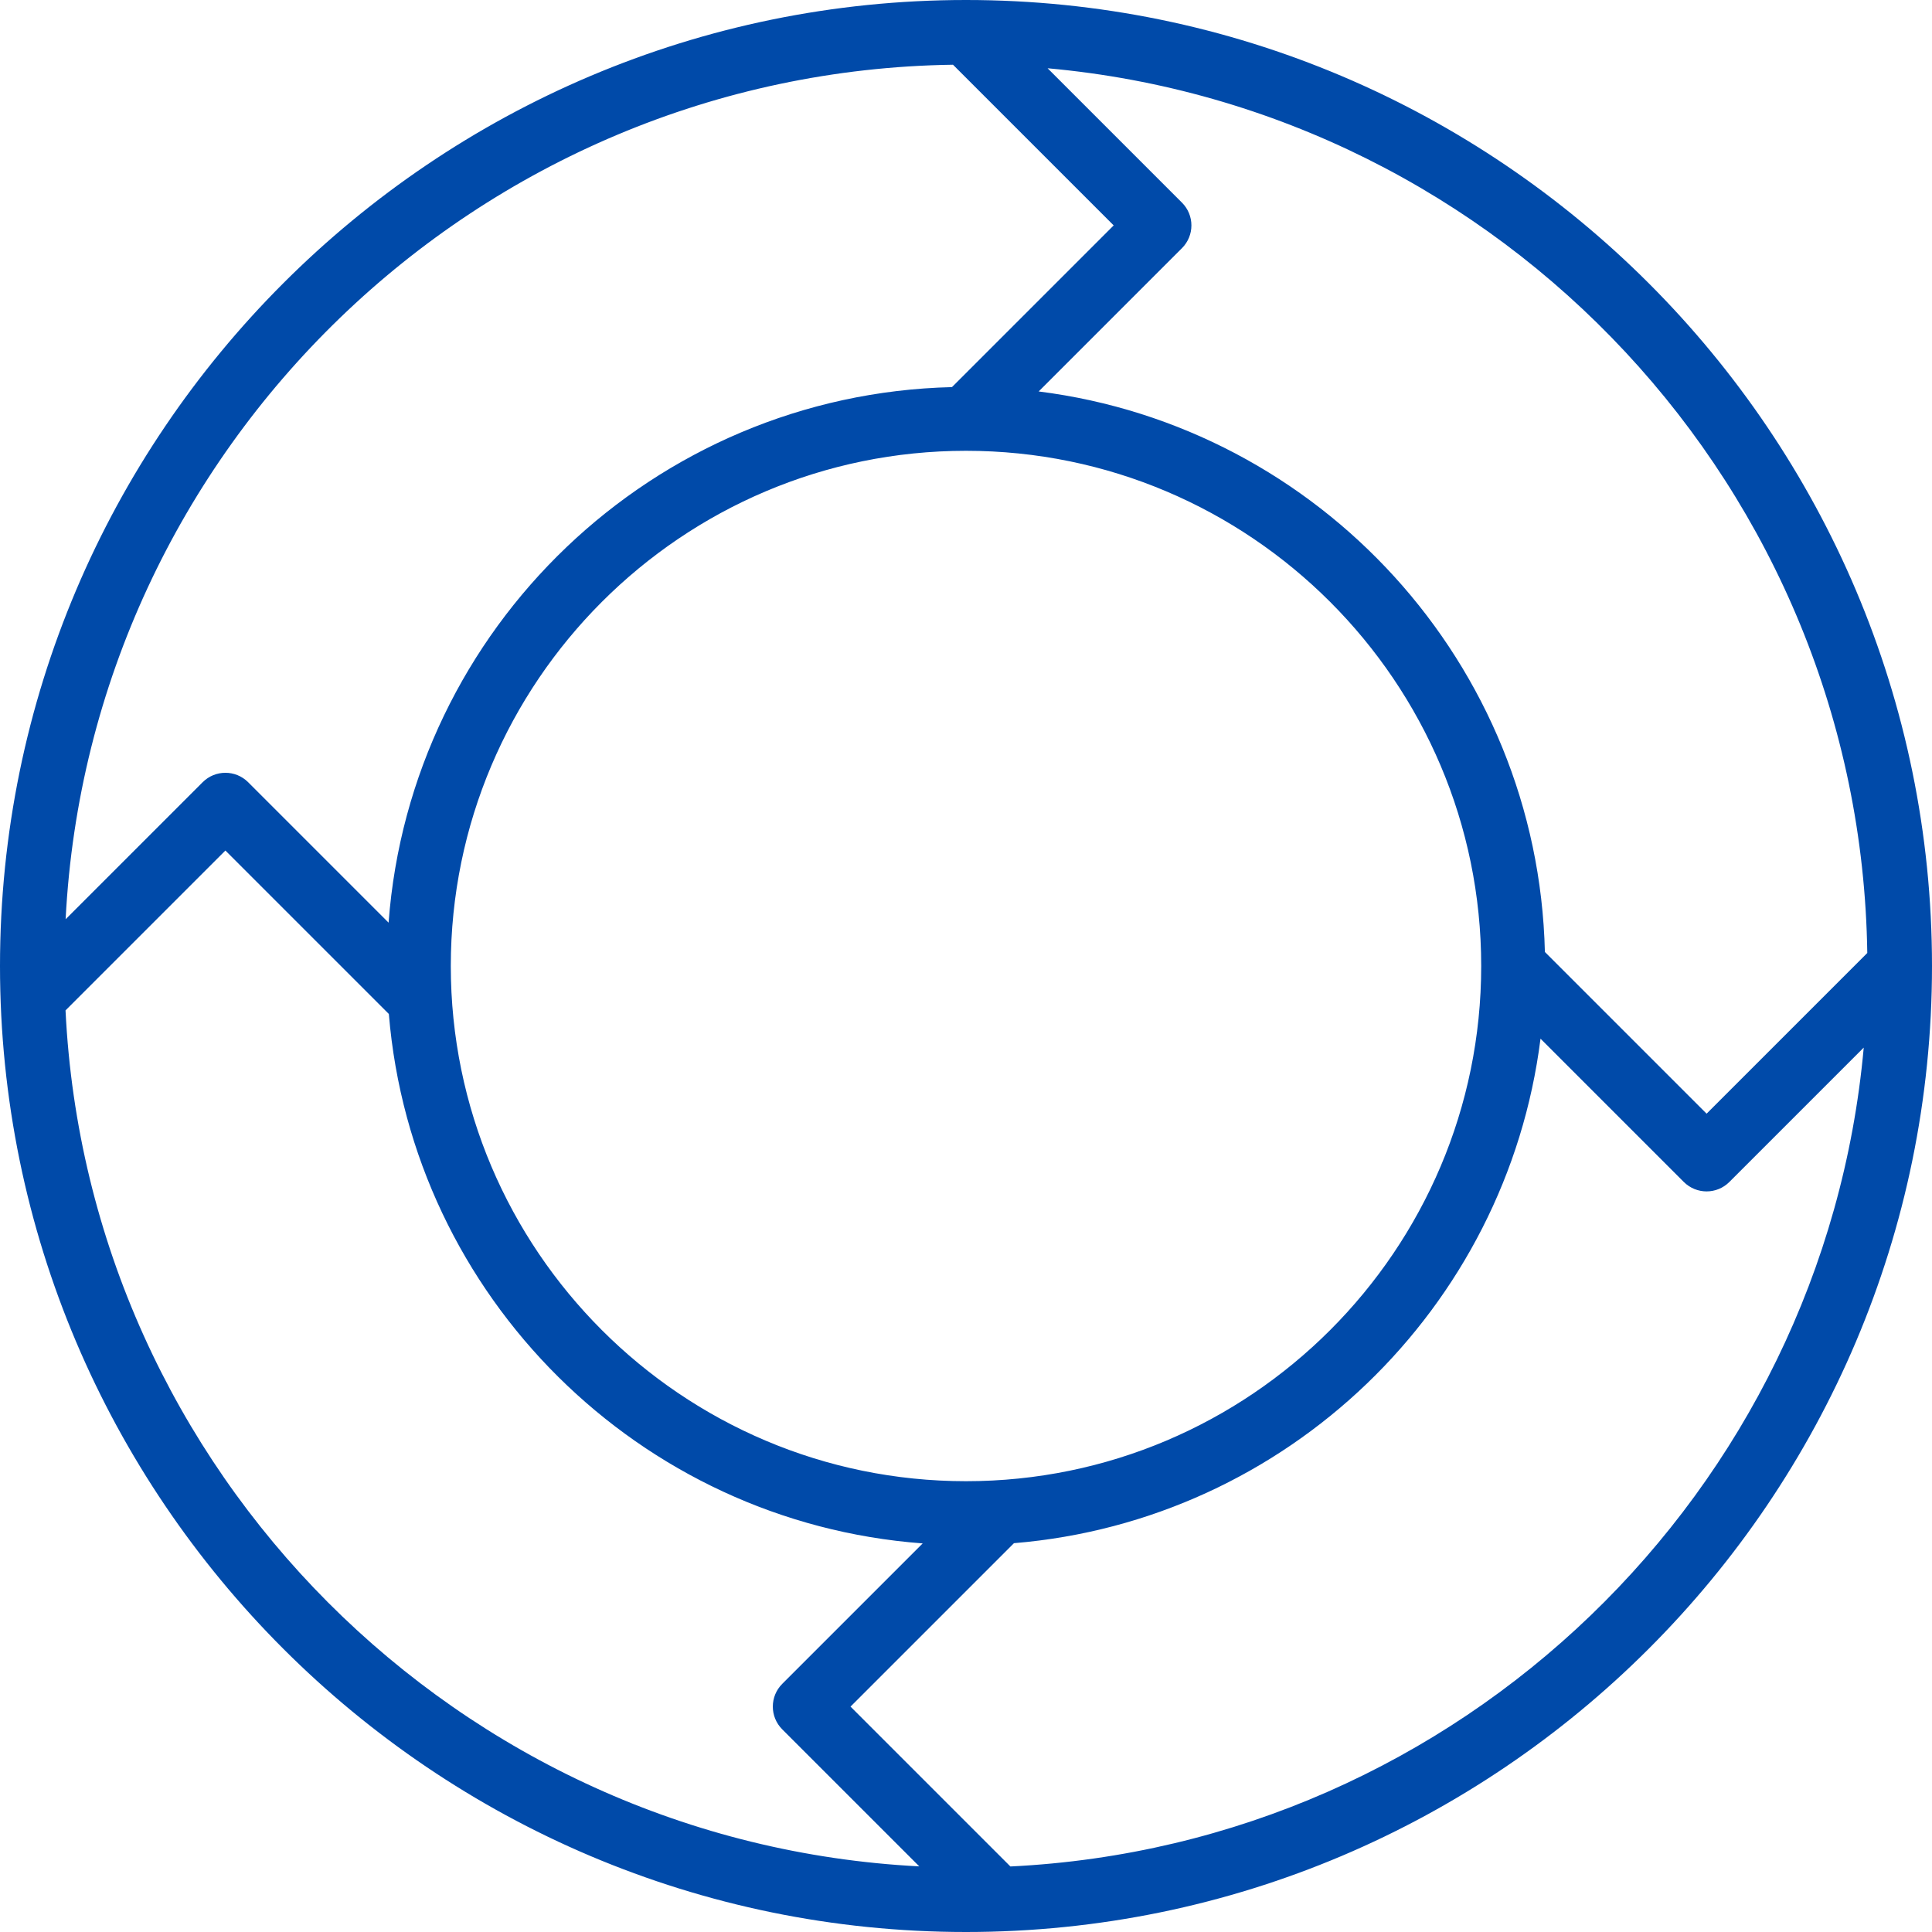
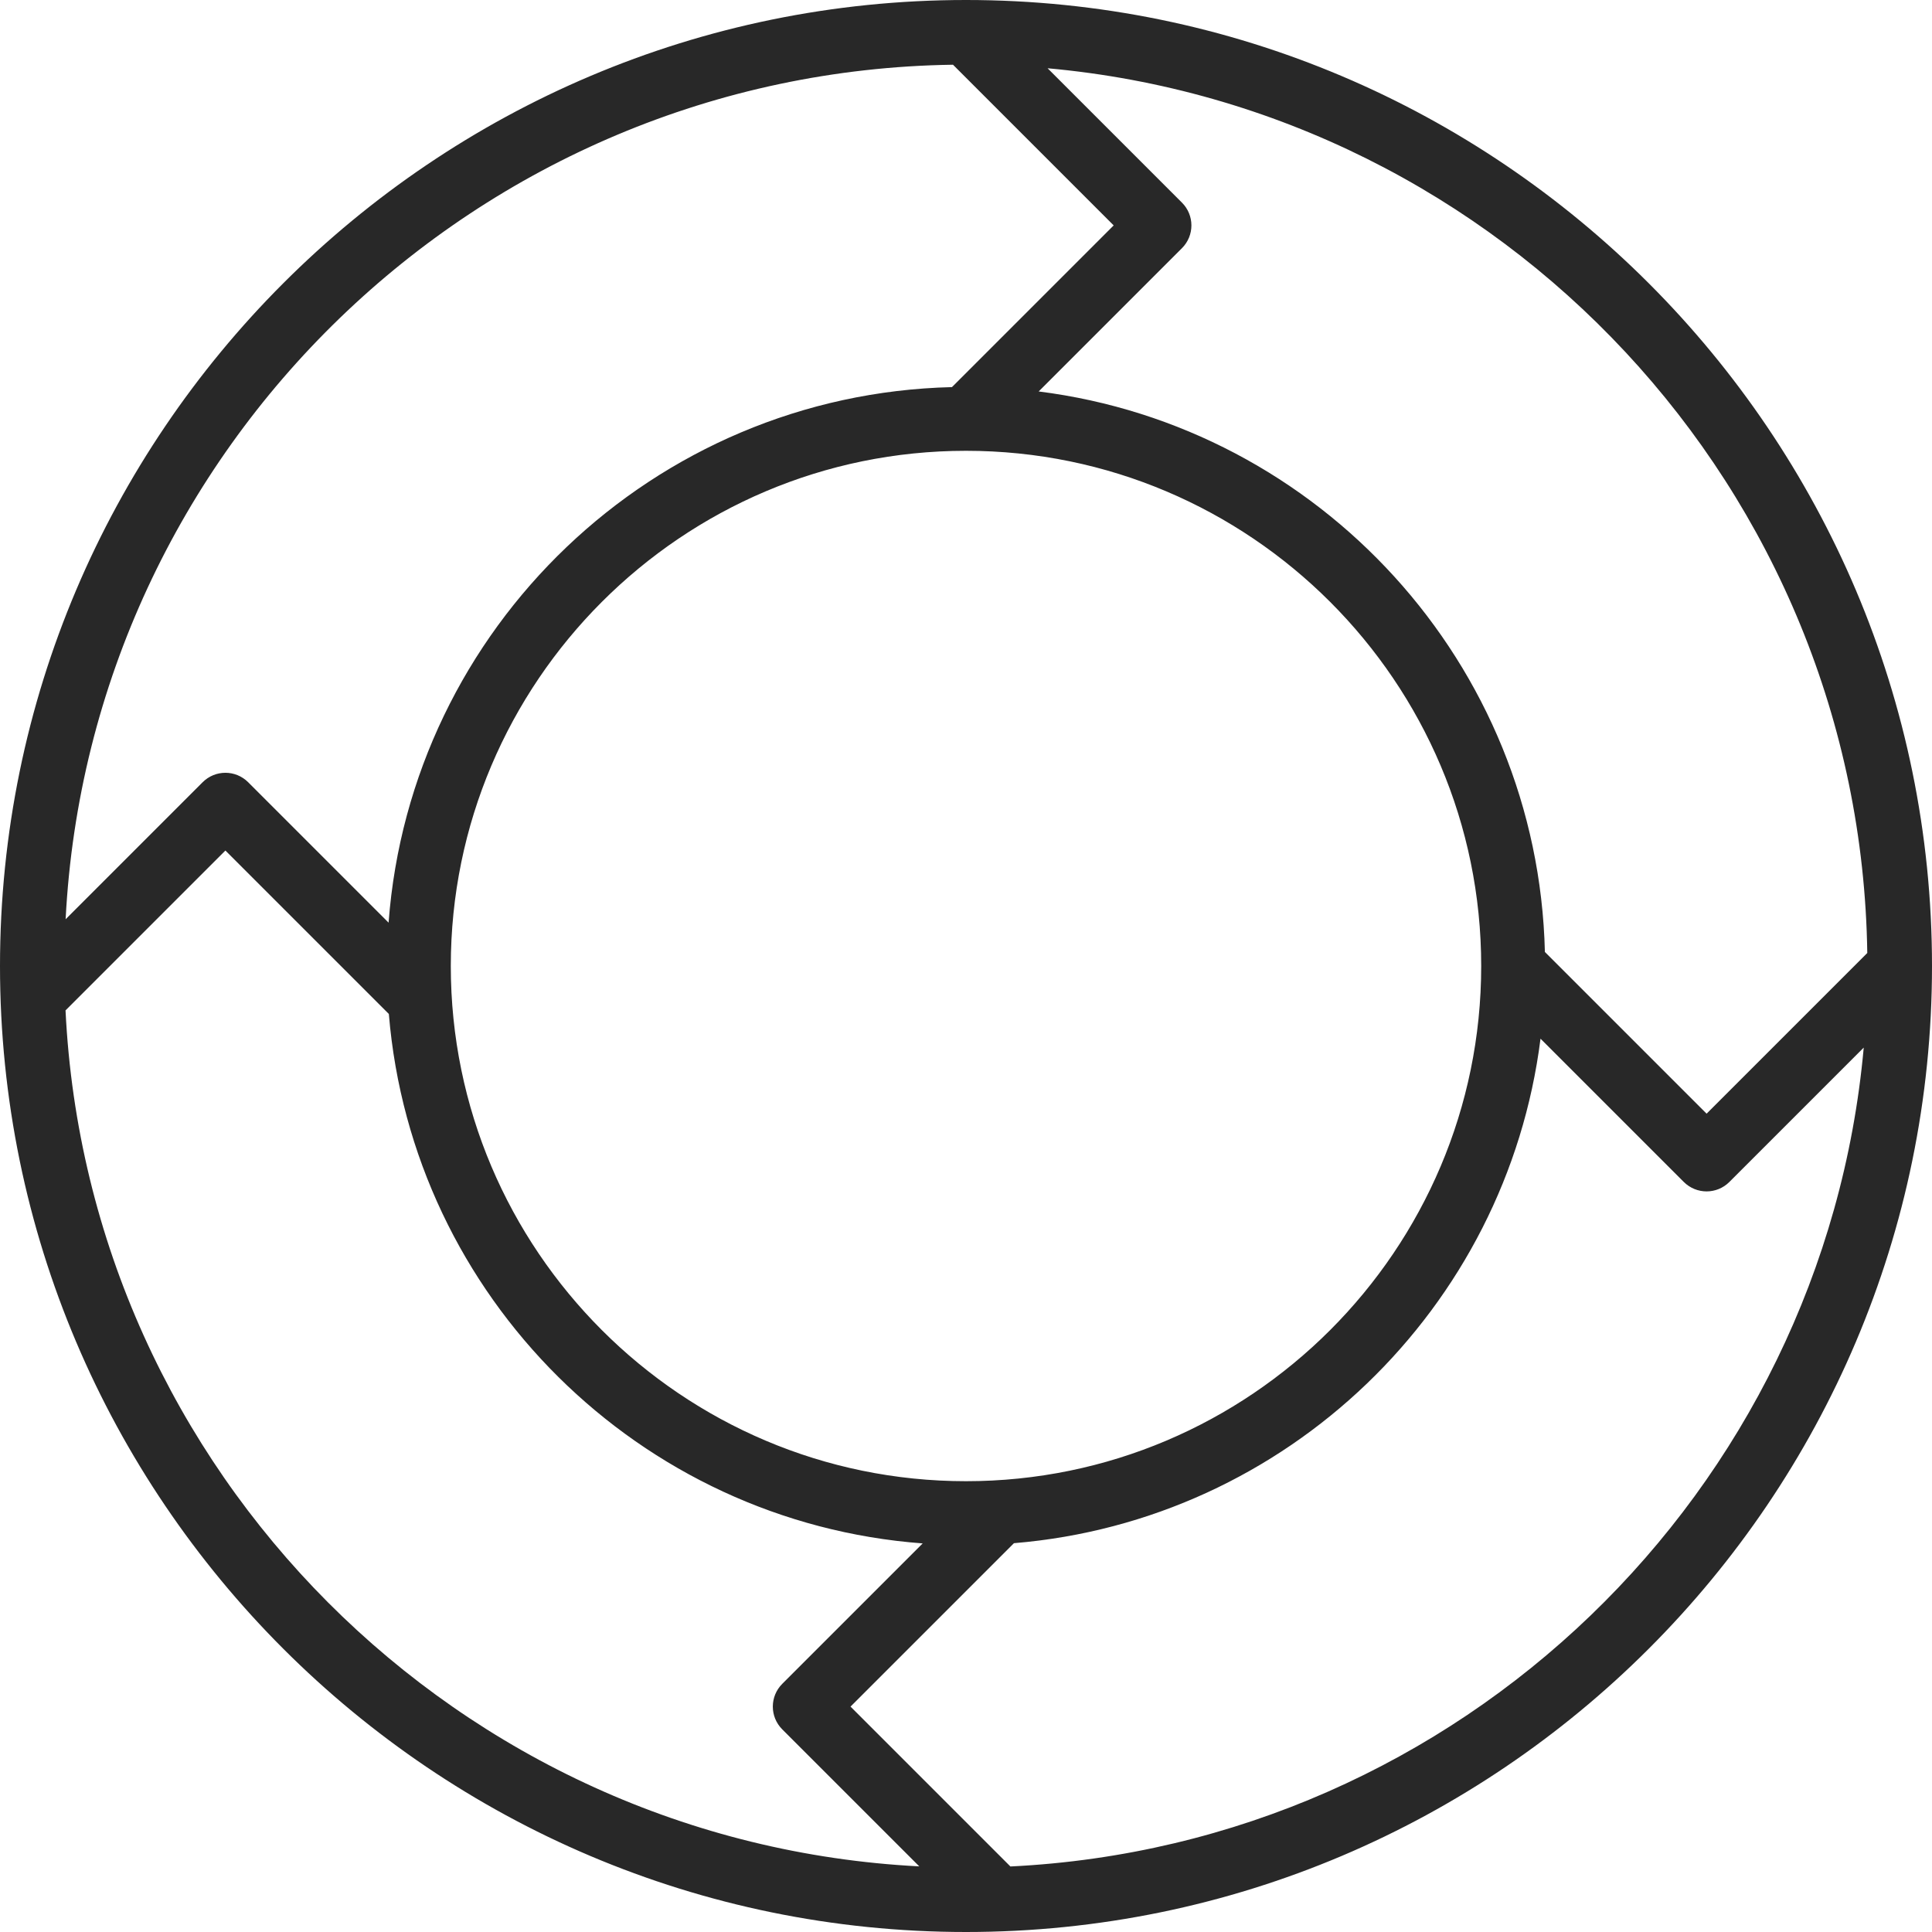
<svg xmlns="http://www.w3.org/2000/svg" version="1.1" width="512" height="512" x="0" y="0" viewBox="0 0 480 480" style="enable-background:new 0 0 512 512" xml:space="preserve" class="">
  <g>
    <g>
      <g>
-         <path d="M240,0C107.664,0,0,107.664,0,240s107.664,240,240,240s240-107.664,240-240S372.336,0,240,0z M463.92,236.768L424,276.688    l-40.176-40.176c-1.728-71.688-56.016-130.472-125.768-139.256l35.6-35.6c3.128-3.128,3.128-8.184,0-11.312L260.272,16.96    C373.256,27.152,462.272,121.56,463.92,236.768z M368,240c0,70.576-57.424,128-128,128s-128-57.424-128-128s57.424-128,128-128    S368,169.424,368,240z M236.768,16.08L276.688,56l-40.176,40.176c-74.168,1.792-134.504,59.84-139.968,133.056l-34.888-34.888    c-3.128-3.128-8.184-3.128-11.312,0l-34.04,34.04C22.304,111.32,118.624,17.768,236.768,16.08z M16.28,251.032L56,211.312    l40.608,40.608c5.8,70.272,62.208,126.288,132.632,131.536l-34.888,34.888c-3.128,3.128-3.128,8.184,0,11.312l34.04,34.04    C113.904,457.824,21.864,365.592,16.28,251.032z M251.032,463.72L211.312,424l40.6-40.6    c67.832-5.6,122.392-58.344,130.824-125.344l35.6,35.6c1.568,1.56,3.616,2.344,5.664,2.344c2.048,0,4.096-0.784,5.656-2.344    l33.384-33.384C453.08,370.704,362.688,458.28,251.032,463.72z" fill="#004aa9" data-original="#000000" style="" />
+         <path d="M240,0C107.664,0,0,107.664,0,240s107.664,240,240,240s240-107.664,240-240S372.336,0,240,0z M463.92,236.768L424,276.688    l-40.176-40.176c-1.728-71.688-56.016-130.472-125.768-139.256l35.6-35.6c3.128-3.128,3.128-8.184,0-11.312L260.272,16.96    C373.256,27.152,462.272,121.56,463.92,236.768z M368,240c0,70.576-57.424,128-128,128s-128-57.424-128-128s57.424-128,128-128    S368,169.424,368,240z M236.768,16.08L276.688,56l-40.176,40.176c-74.168,1.792-134.504,59.84-139.968,133.056l-34.888-34.888    c-3.128-3.128-8.184-3.128-11.312,0l-34.04,34.04C22.304,111.32,118.624,17.768,236.768,16.08z M16.28,251.032L56,211.312    l40.608,40.608c5.8,70.272,62.208,126.288,132.632,131.536l-34.888,34.888c-3.128,3.128-3.128,8.184,0,11.312l34.04,34.04    C113.904,457.824,21.864,365.592,16.28,251.032z M251.032,463.72L211.312,424l40.6-40.6    c67.832-5.6,122.392-58.344,130.824-125.344l35.6,35.6c1.568,1.56,3.616,2.344,5.664,2.344c2.048,0,4.096-0.784,5.656-2.344    l33.384-33.384C453.08,370.704,362.688,458.28,251.032,463.72z" fill="#282828" data-original="#000000" style="" />
      </g>
    </g>
    <g>
</g>
    <g>
</g>
    <g>
</g>
    <g>
</g>
    <g>
</g>
    <g>
</g>
    <g>
</g>
    <g>
</g>
    <g>
</g>
    <g>
</g>
    <g>
</g>
    <g>
</g>
    <g>
</g>
    <g>
</g>
    <g>
</g>
  </g>
</svg>
